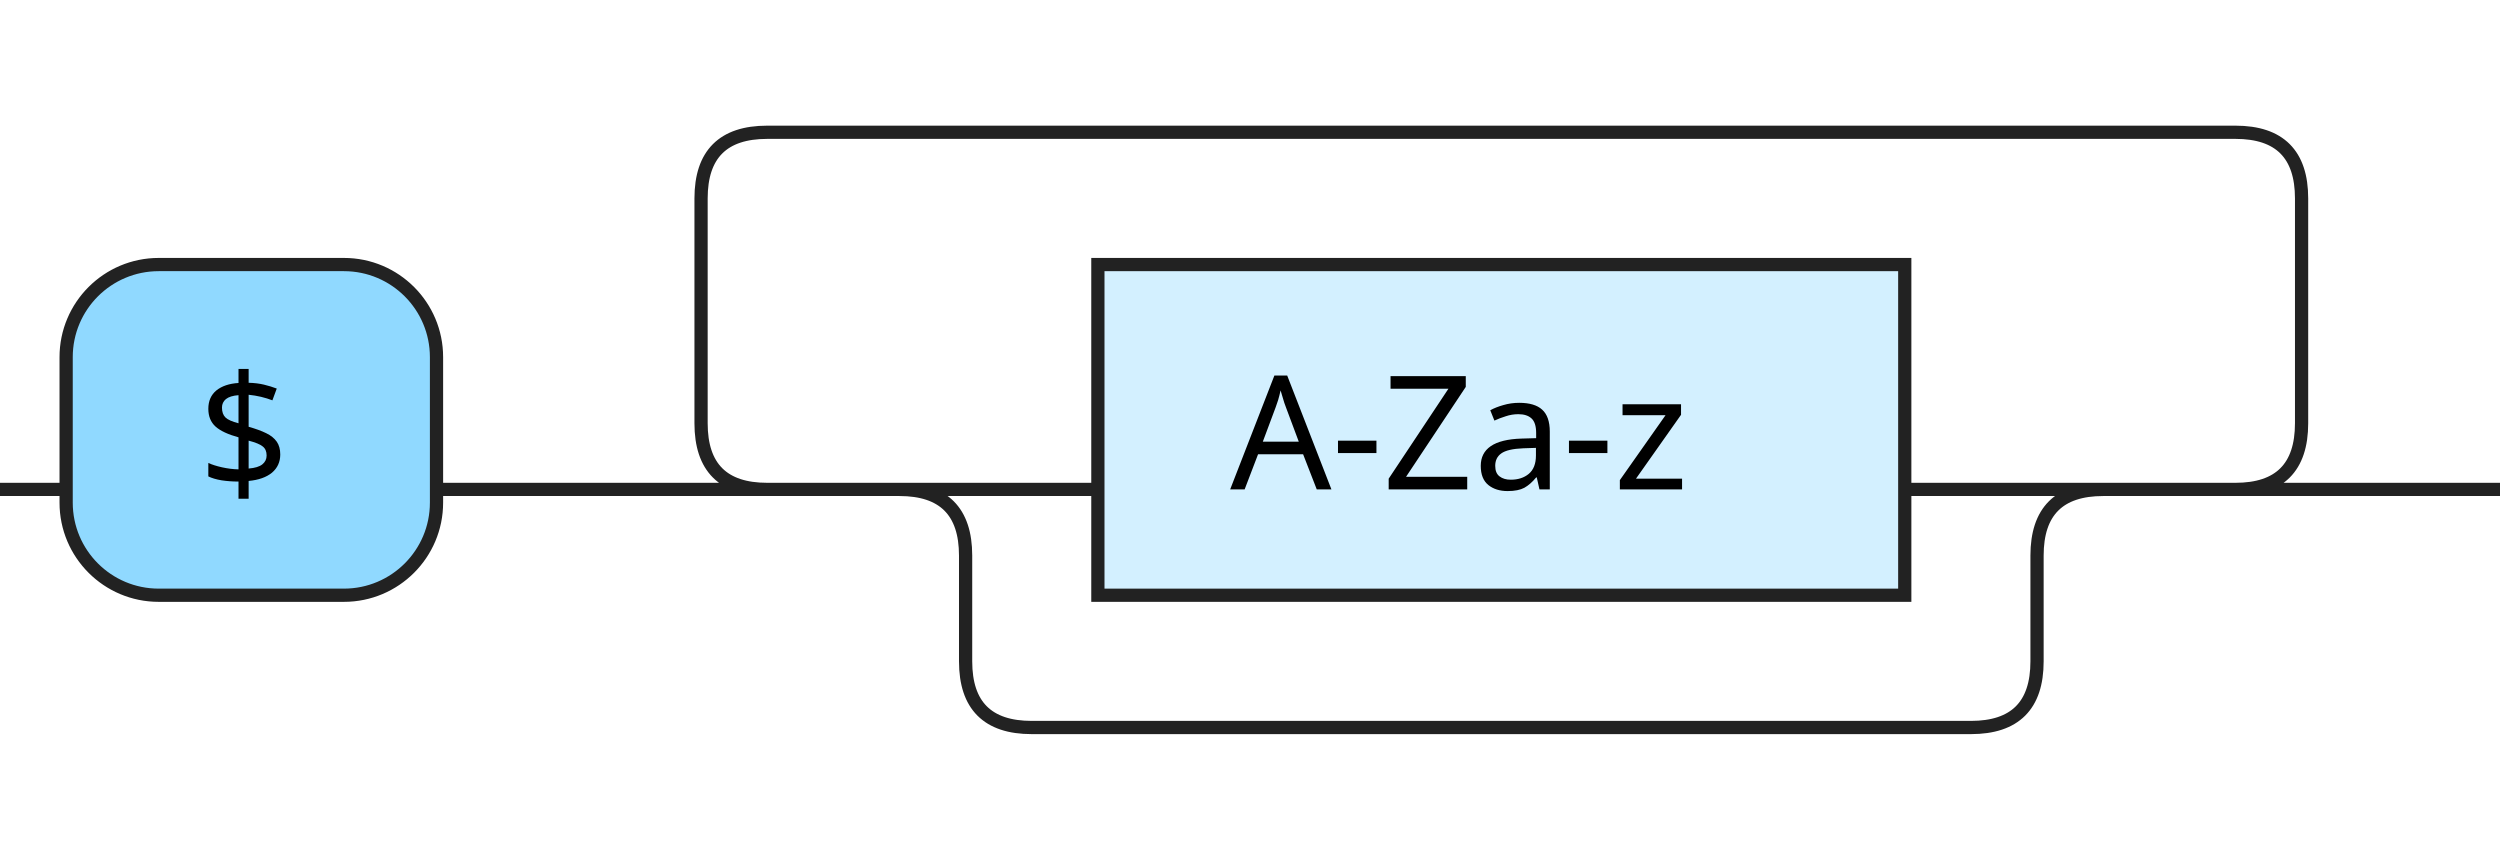
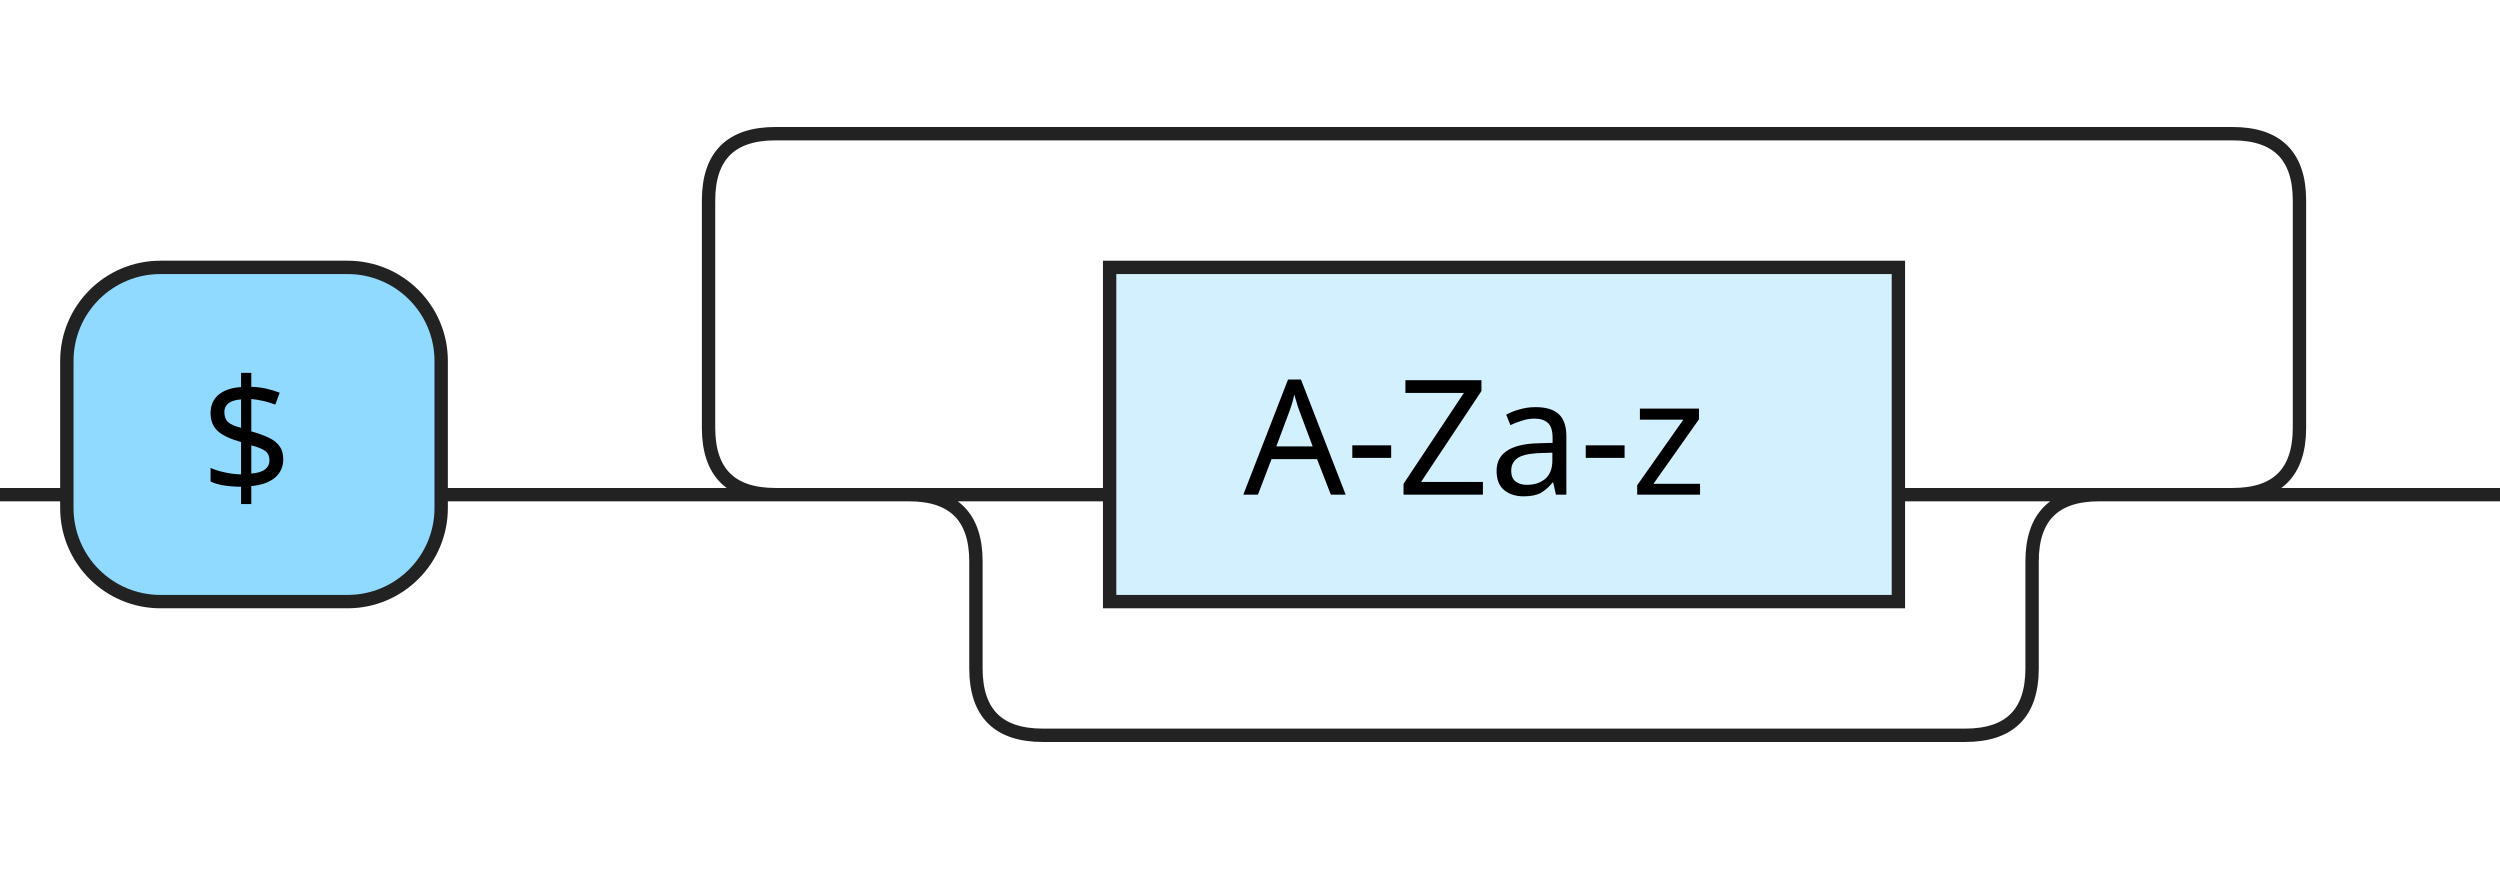
- <svg xmlns="http://www.w3.org/2000/svg" xmlns:xlink="http://www.w3.org/1999/xlink" version="1.1" width="189" height="65">
+ <svg xmlns="http://www.w3.org/2000/svg" xmlns:xlink="http://www.w3.org/1999/xlink" version="1.1" width="187" height="65">
  <defs>
    <style type="text/css">.c{fill:none;stroke:#222222;}.j{fill:#000000;font-family:Verdana,Sans-serif;font-size:12px;}.l{fill:#90d9ff;stroke:#222222;}.r{fill:#d3f0ff;stroke:#222222;}</style>
  </defs>
-   <path class="c" d="M0 37h5m28 0h30m-5 0q-5 0-5-5v-17q0-5 5-5h111q5 0 5 5v17q0 5-5 5m-106 0h20m61 0h20m-96 0q5 0 5 5v8q0 5 5 5h71q5 0 5-5v-8q0-5 5-5m5 0h25" />
+   <path class="c" d="M0 37h5m28 0h30m-5 0q-5 0-5-5v-17q0-5 5-5h109q5 0 5 5v17q0 5-5 5m-104 0h20m59 0h20m-94 0q5 0 5 5v8q0 5 5 5h69q5 0 5-5v-8q0-5 5-5m5 0h25" />
  <rect class="l" x="5" y="20" width="28" height="25" rx="7" />
  <text class="j" x="15" y="37">$</text>
  <a xlink:href="#A-Za-z">
-     <rect class="r" x="83" y="20" width="61" height="25" />
+     <rect class="r" x="83" y="20" width="59" height="25" />
    <text class="j" x="93" y="37">A-Za-z</text>
  </a>
</svg>
